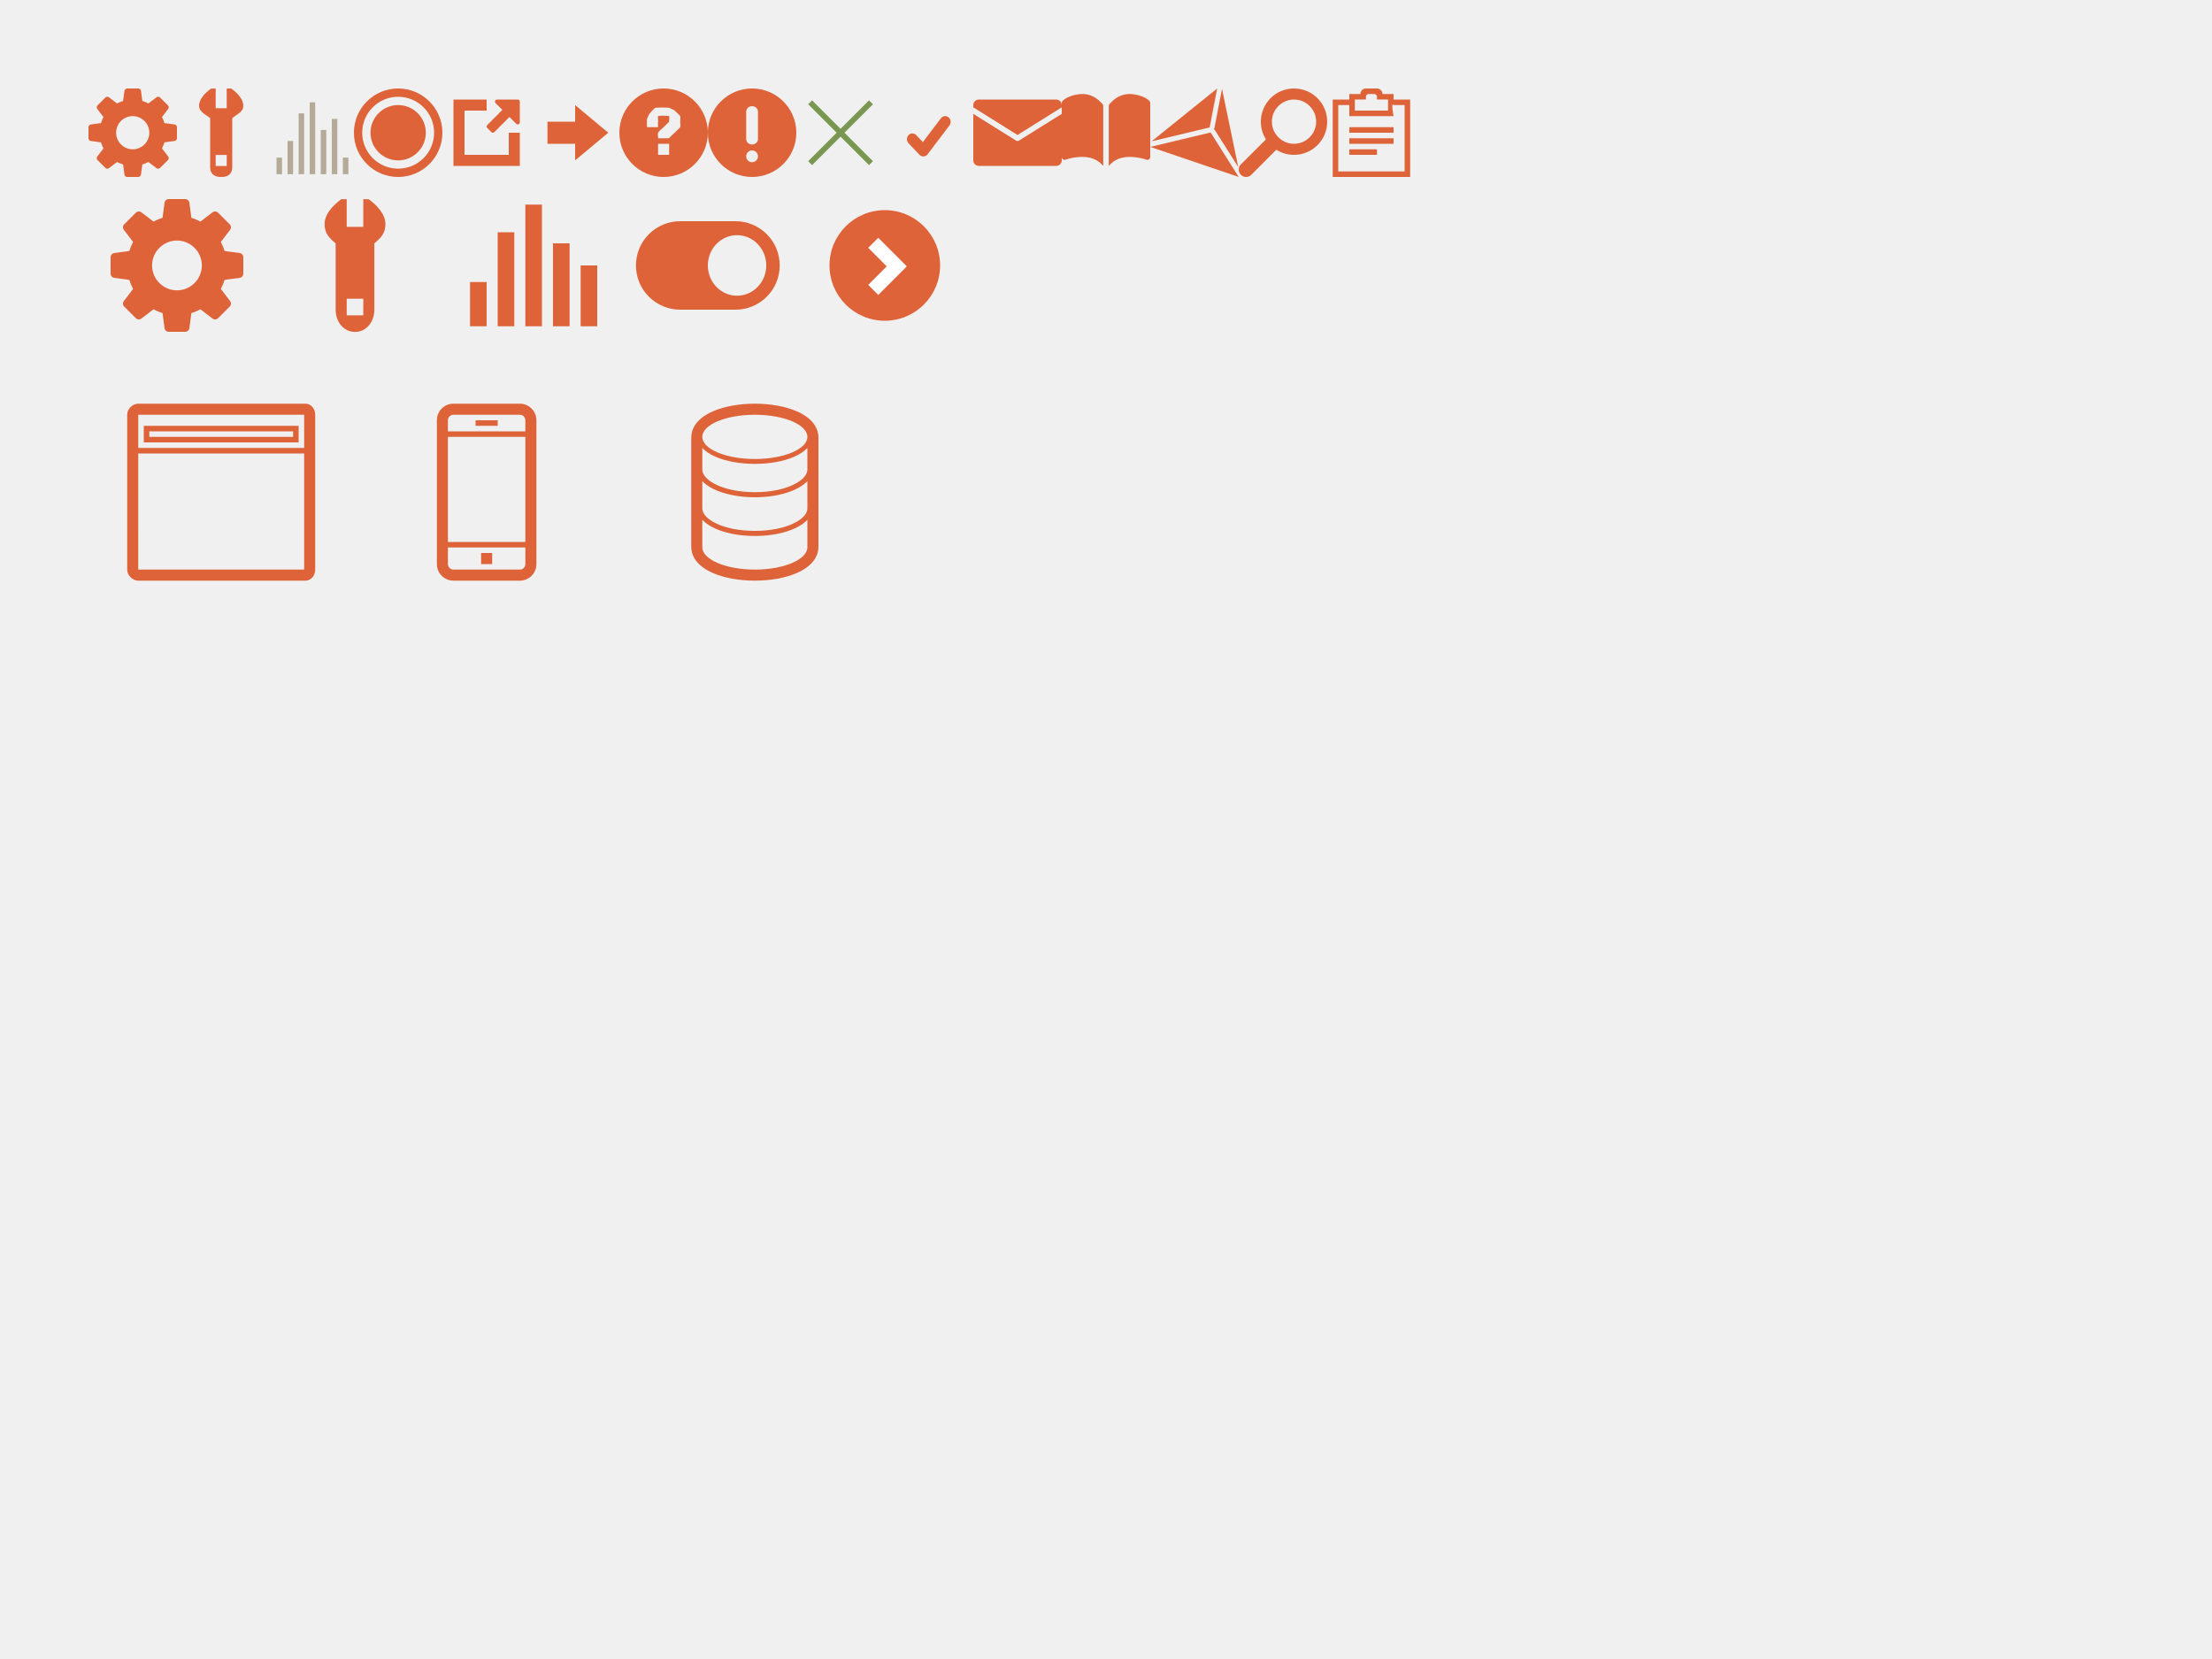
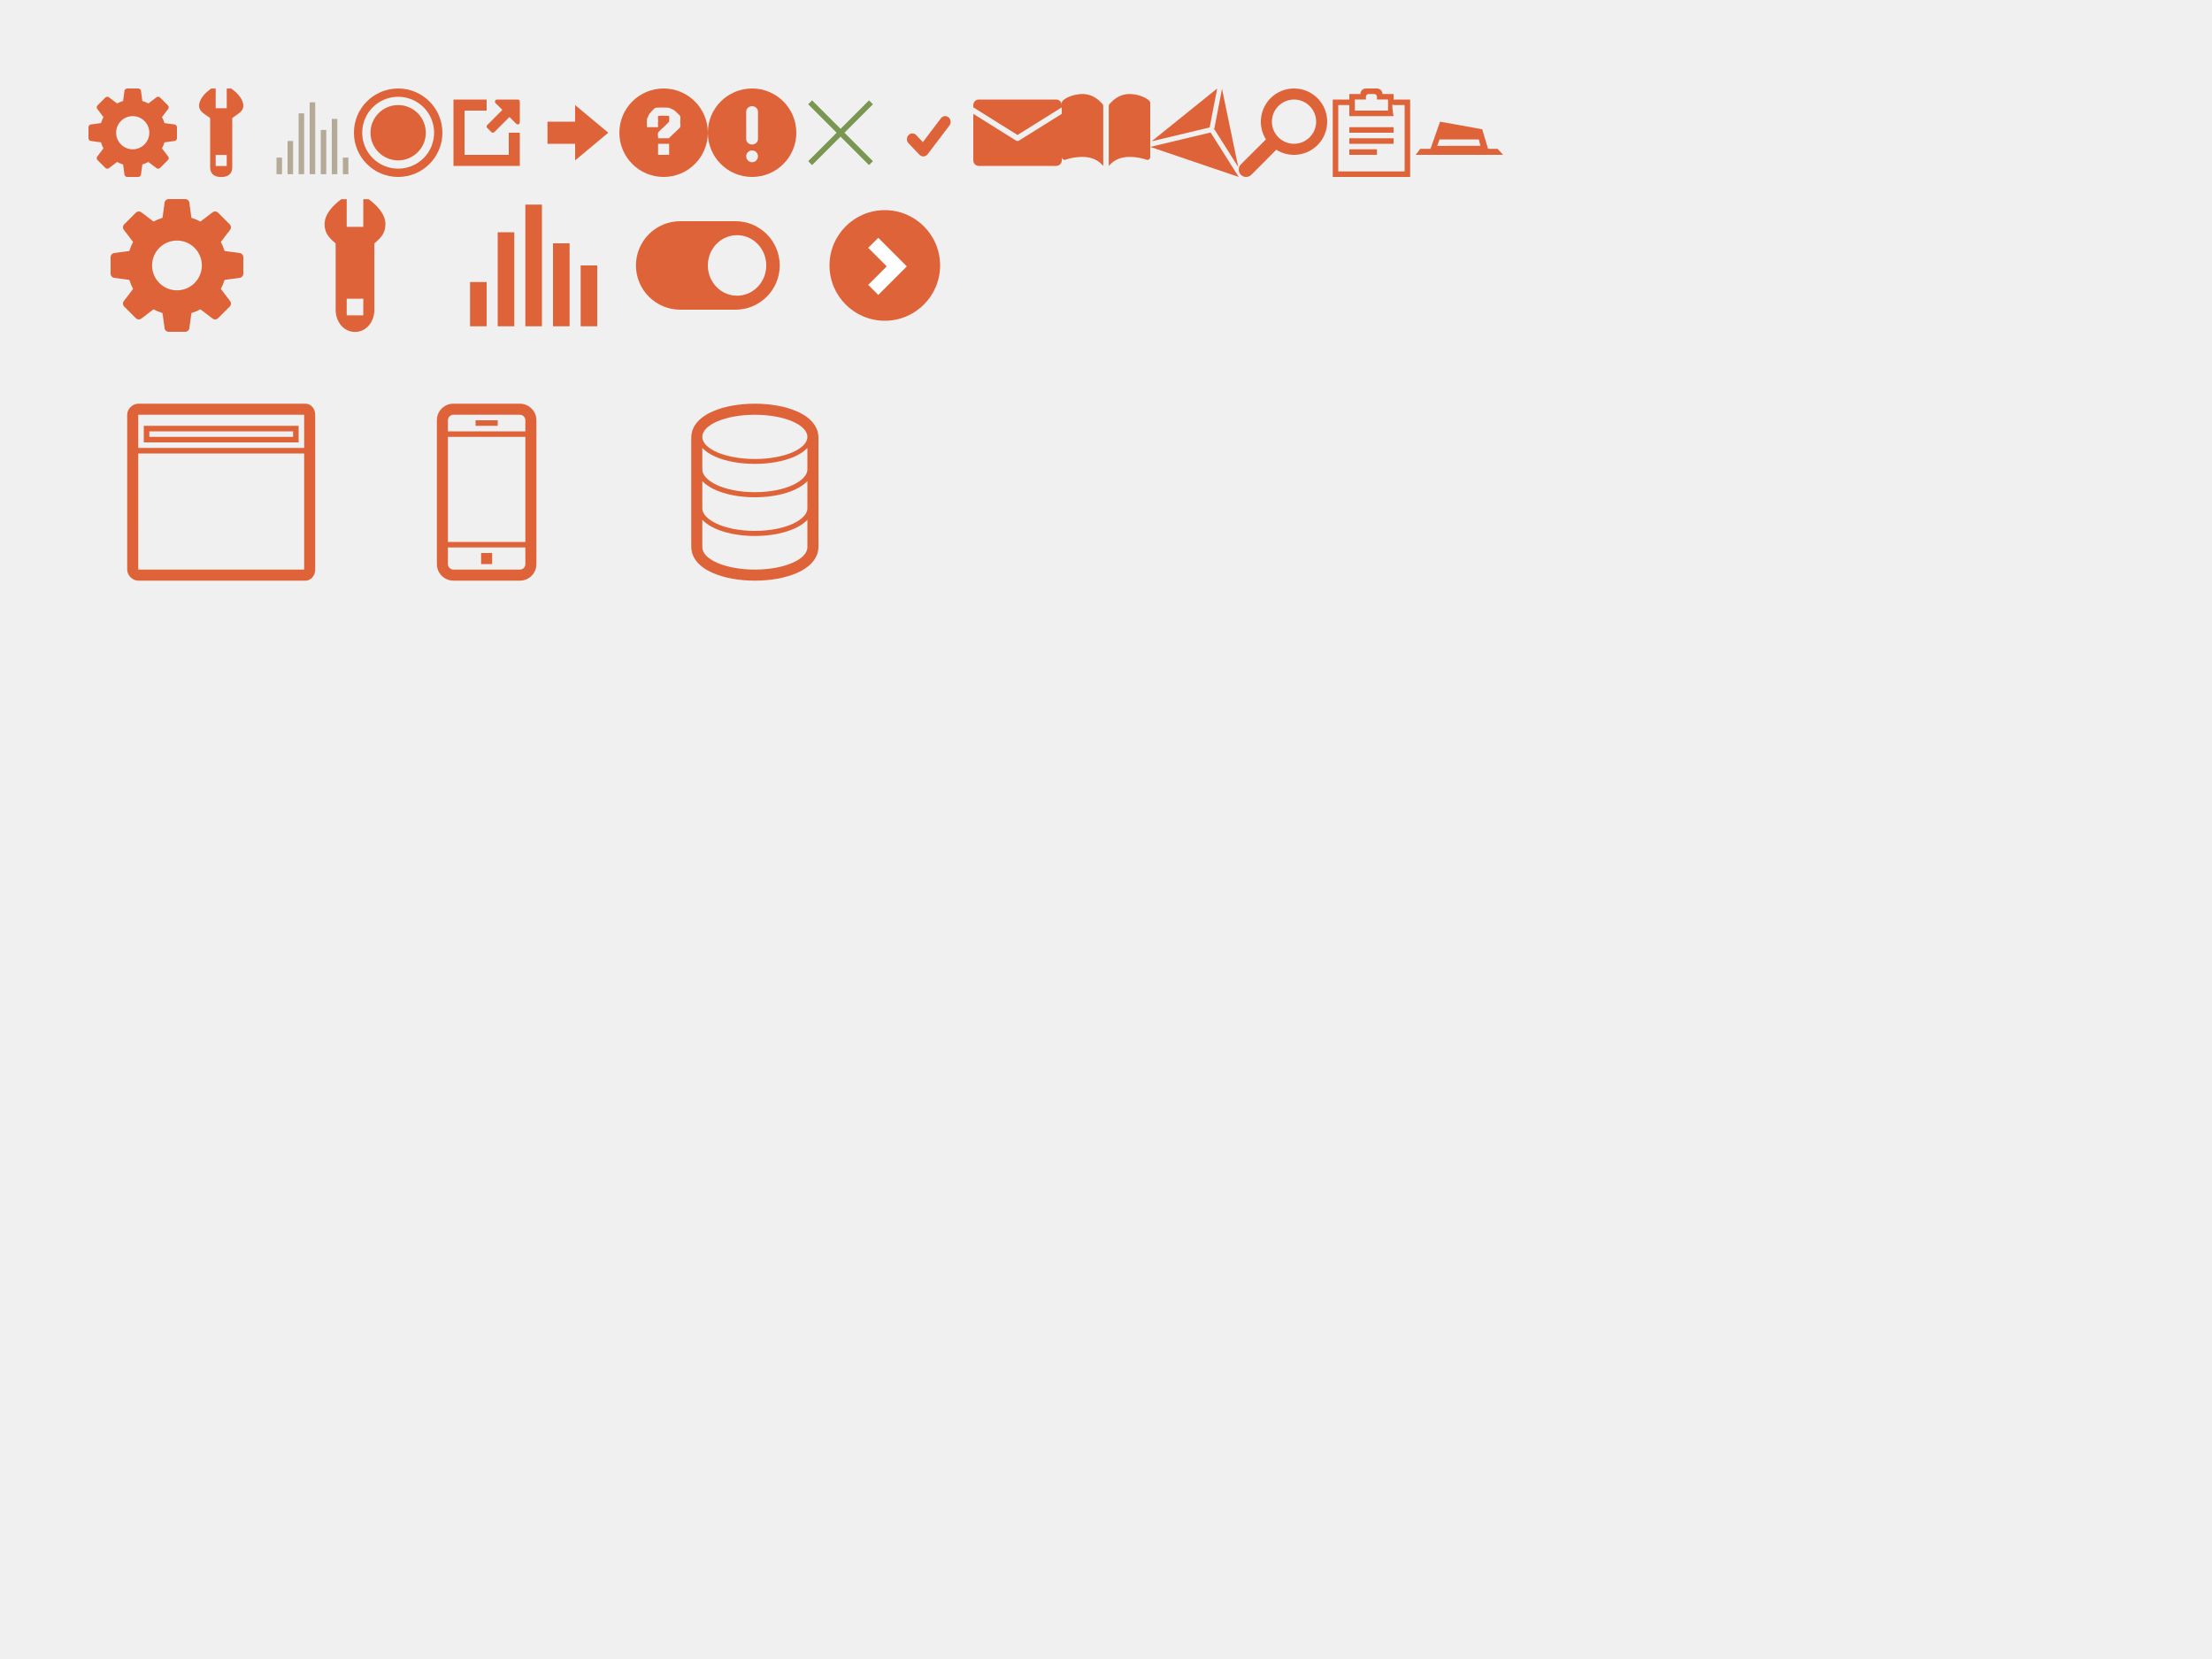
<svg xmlns="http://www.w3.org/2000/svg" width="400px" height="300px" viewBox="0 0 400 300" version="1.1">
  <defs />
  <g id="Page-1" stroke="none" stroke-width="1" fill="none" fill-rule="evenodd">
    <g id="red">
      <path d="M234,16 C230.685,16 228,18.685 228,22 C228,23.185 228.333,24.278 228.926,25.204 L224.389,29.722 C223.87,30.241 223.87,31.093 224.389,31.611 C224.648,31.87 224.981,32 225.333,32 C225.667,32 226.019,31.87 226.278,31.611 L230.796,27.074 C231.722,27.667 232.815,28 234,28 C237.315,28 240,25.315 240,22 C240,18.685 237.315,16 234,16 L234,16 Z M234,26 C231.796,26 230,24.204 230,22 C230,19.796 231.796,18 234,18 C236.204,18 238,19.796 238,22 C238,24.204 236.204,26 234,26 L234,26 Z" id="search" fill="#DE6339" />
      <path d="M32,52.5 C34.485,52.5 36.5,50.484 36.5,48 C36.5,45.516 34.485,43.5 32,43.5 C29.515,43.5 27.5,45.516 27.5,48 C27.5,50.484 29.515,52.5 32,52.5 L32,52.5 Z M44,49.5 C44,49.875 43.722,50.194 43.349,50.242 L40.615,50.608 C40.442,51.18 40.214,51.729 39.936,52.247 L41.611,54.439 C41.84,54.737 41.812,55.159 41.546,55.425 L39.425,57.546 C39.279,57.692 39.087,57.765 38.894,57.765 C38.734,57.765 38.574,57.714 38.439,57.611 L36.247,55.935 C35.729,56.212 35.181,56.441 34.608,56.616 L34.243,59.349 C34.194,59.722 33.876,60 33.5,60 L30.5,60 C30.124,60 29.806,59.722 29.757,59.349 L29.392,56.616 C28.819,56.441 28.271,56.214 27.753,55.935 L25.561,57.611 C25.426,57.714 25.266,57.765 25.106,57.765 C24.913,57.765 24.721,57.692 24.575,57.546 L22.454,55.425 C22.188,55.159 22.16,54.737 22.389,54.439 L24.064,52.247 C23.787,51.729 23.558,51.18 23.385,50.608 L20.651,50.242 C20.278,50.194 20,49.875 20,49.5 L20,46.5 C20,46.125 20.278,45.806 20.651,45.758 L23.385,45.392 C23.558,44.82 23.787,44.271 24.064,43.753 L22.389,41.561 C22.16,41.263 22.188,40.841 22.454,40.575 L24.575,38.454 C24.721,38.308 24.913,38.235 25.106,38.235 C25.266,38.235 25.426,38.286 25.561,38.389 L27.753,40.065 C28.271,39.786 28.819,39.559 29.392,39.384 L29.757,36.651 C29.806,36.278 30.124,36 30.5,36 L33.5,36 C33.876,36 34.194,36.278 34.243,36.651 L34.608,39.384 C35.181,39.559 35.729,39.788 36.247,40.065 L38.439,38.389 C38.574,38.286 38.734,38.235 38.894,38.235 C39.087,38.235 39.279,38.308 39.425,38.454 L41.546,40.575 C41.812,40.841 41.84,41.263 41.612,41.561 L39.936,43.753 C40.214,44.271 40.442,44.82 40.615,45.392 L43.349,45.758 C43.722,45.806 44,46.125 44,46.5 L44,49.5 Z" id="settings-big" fill="#DE6339" />
      <path d="M24,27 C25.657,27 27,25.656 27,24 C27,22.344 25.657,21 24,21 C22.343,21 21,22.344 21,24 C21,25.656 22.343,27 24,27 L24,27 Z M32,23 L32,25 C32,25.25 31.814,25.462 31.566,25.495 L29.743,25.739 C29.628,26.12 29.476,26.486 29.29,26.831 L30.408,28.293 C30.56,28.491 30.541,28.773 30.364,28.95 L28.95,30.364 C28.853,30.461 28.725,30.51 28.596,30.51 C28.489,30.51 28.383,30.476 28.293,30.407 L26.831,29.29 C26.486,29.475 26.12,29.628 25.739,29.744 L25.496,31.566 C25.462,31.815 25.251,32 25,32 L23,32 C22.749,32 22.538,31.815 22.504,31.566 L22.261,29.744 C21.88,29.628 21.514,29.476 21.169,29.29 L19.707,30.407 C19.617,30.476 19.511,30.51 19.404,30.51 C19.275,30.51 19.147,30.461 19.05,30.364 L17.636,28.95 C17.459,28.773 17.44,28.491 17.592,28.293 L18.71,26.831 C18.524,26.486 18.372,26.12 18.257,25.739 L16.434,25.495 C16.186,25.462 16,25.25 16,25 L16,23 C16,22.75 16.186,22.538 16.434,22.505 L18.257,22.261 C18.372,21.88 18.524,21.514 18.71,21.169 L17.592,19.707 C17.44,19.509 17.459,19.227 17.636,19.05 L19.05,17.636 C19.147,17.539 19.275,17.49 19.404,17.49 C19.511,17.49 19.617,17.524 19.707,17.593 L21.169,18.71 C21.514,18.524 21.88,18.372 22.261,18.256 L22.504,16.434 C22.538,16.185 22.749,16 23,16 L25,16 C25.251,16 25.462,16.185 25.496,16.434 L25.739,18.256 C26.12,18.372 26.486,18.525 26.831,18.71 L28.293,17.593 C28.383,17.524 28.489,17.49 28.596,17.49 C28.725,17.49 28.853,17.539 28.95,17.636 L30.364,19.05 C30.541,19.227 30.56,19.509 30.408,19.707 L29.291,21.169 C29.476,21.514 29.628,21.88 29.743,22.261 L31.566,22.505 C31.814,22.538 32,22.75 32,23 L32,23 Z" id="settings-small" fill="#DE6339" />
      <path d="M85,51 L85,59 L88,59 L88,51 L85,51 Z M90,42 L90,59 L93,59 L93,42 L90,42 Z M95,37 L95,59 L98,59 L98,37 L95,37 Z M100,44 L100,59 L103,59 L103,44 L100,44 Z M105,48 L105,59 L108,59 L108,48 L105,48 Z" id="debugger-big" fill="#DE6339" />
      <path d="M54.5,31.5 L54.5,20.5 L54.5,31.5 Z M56.5,31.5 L56.5,18.5 L56.5,31.5 Z M58.5,31.5 L58.5,23.5 L58.5,31.5 Z M60.5,31.5 L60.5,21.5 L60.5,31.5 Z M52.5,31.5 L52.5,25.5 L52.5,31.5 Z M62.5,31.5 L62.5,28.5 L62.5,31.5 Z M50.5,31.5 L50.5,28.5 L50.5,31.5 Z" id="debugger-small" stroke="#B5AA97" stroke-linecap="square" fill="#DE6339" />
      <path d="M41.8,16.014 L41,16.014 L41,19.57 L39,19.57 L39,16.014 L38.2,16.014 C37.173,16.701 36,17.893 36,19.125 C36,20.241 37.135,20.658 38,21.347 L38,30.236 C38,31.125 38.444,32.014 40,32.014 C41.556,32.014 42,31.125 42,30.236 L42,21.347 C42.865,20.658 44,20.241 44,19.125 C44,17.893 42.827,16.701 41.8,16.014 Z M39,28.016 L39,30.016 L41,30.016 L41,28.016 L39,28.016 Z" id="setup-small" fill="#DE6339" />
      <path d="M66.67,36.021 L65.695,36.021 L65.695,41.021 L62.695,41.021 L62.695,36.021 L61.72,36.021 C60.307,37.052 58.695,38.673 58.695,40.521 C58.695,42.194 59.505,42.987 60.695,44.021 L60.695,56.021 C60.695,58.098 62.056,60.021 64.195,60.021 C66.334,60.021 67.695,58.098 67.695,56.021 L67.695,44.021 C68.885,42.987 69.695,42.194 69.695,40.521 C69.695,38.673 68.083,37.052 66.67,36.021 Z M62.695,54.021 L62.695,57.021 L65.695,57.021 L65.695,54.021 L62.695,54.021 Z" id="setup-big" fill="#DE6339" />
      <path d="M122.995,40 C118.58,40 115,43.591 115,48 C115,52.418 118.588,56 122.995,56 L133.005,56 C137.42,56 141,52.409 141,48 C141,43.582 137.412,40 133.005,40 L122.995,40 Z M133.281,53.474 C136.198,53.474 138.562,51.023 138.562,48 C138.562,44.977 136.198,42.526 133.281,42.526 C130.364,42.526 128,44.977 128,48 C128,51.023 130.364,53.474 133.281,53.474 Z" id="integrations-big" fill="#DE6339" />
      <g id="arrow-white-2" transform="translate(150, 38)">
        <g id="Page-1">
          <circle id="Oval-1" fill="#DE6339" cx="10" cy="10" r="10" />
          <path d="M7,6.818 L8.818,5 L13.984,10.166 L8.818,15.332 L7,13.514 L10.348,10.166 L7,6.818 Z" id="v" fill="#FFFFFF" />
        </g>
      </g>
      <path d="M120,32 C124.418,32 128,28.418 128,24 C128,19.582 124.418,16 120,16 C115.582,16 112,19.582 112,24 C112,28.418 115.582,32 120,32 Z M119,26 L119,28 L121,28 L121,26 L119,26 Z M119,23 C119,22.802 118.956,22.172 119,22 C119.024,21.906 118.954,21.02 119,21 C119.289,20.879 120.913,20.915 121,21 C121.072,21.07 121,21.81 121,22 C121,22 120.147,22.89 120,23 C119.853,23.11 119.099,23.787 119,24 C118.901,24.213 119.022,24.685 119,25 C119,25 119.735,25 120,25 C120.23,25 121,25 121,25 C121.019,24.86 121.95,24.059 122,24 C122.079,23.906 122.962,23.095 123,23 C123.092,22.773 123,22.352 123,22 C123,21.787 123.092,21.246 123,21 C122.949,20.863 122.094,20.094 122,20 C121.866,19.866 121.129,19.553 121,19.5 C120.808,19.421 118.647,19.439 118.5,19.5 C118.293,19.586 117.584,20.412 117.5,20.5 C117.38,20.625 117.062,21.341 117,21.5 C116.943,21.646 117.004,22.779 117,23 L119,23 Z" id="Oval-9" fill="#DE6339" />
      <path d="M136,29.333 C136.589,29.333 137.067,28.856 137.067,28.267 C137.067,27.677 136.589,27.2 136,27.2 C135.411,27.2 134.933,27.677 134.933,28.267 C134.933,28.856 135.411,29.333 136,29.333 L136,29.333 Z M136,16 C140.418,16 144,19.582 144,24 C144,28.418 140.418,32 136,32 C131.582,32 128,28.418 128,24 C128,19.582 131.582,16 136,16 L136,16 Z M134.933,25.143 L134.933,20.19 C134.933,19.643 135.411,19.2 136,19.2 C136.589,19.2 137.067,19.643 137.067,20.19 L137.067,25.143 C137.067,25.69 136.589,26.133 136,26.133 C135.411,26.133 134.933,25.69 134.933,25.143 Z" id="Fill-28" fill="#DE6339" />
      <path d="M152,24 L146.5,29.5 L152,24 L146.5,18.5 L152,24 Z M152,24 L157.5,18.5 L152,24 L157.5,29.5 L152,24 Z" id="Line" stroke="#7A9751" />
      <path d="M167.019,28.29 C167.3,28.273 167.561,28.132 167.737,27.901 L171.69,22.693 C172.031,22.243 171.962,21.588 171.535,21.228 C171.109,20.869 170.487,20.942 170.146,21.39 L166.883,25.691 L165.687,24.43 C165.301,24.023 164.675,24.023 164.289,24.43 C163.904,24.837 163.904,25.497 164.289,25.903 L166.266,27.986 C166.452,28.182 166.703,28.292 166.965,28.292 C166.983,28.292 167.001,28.291 167.019,28.29 Z" id="Path-3" fill="#DE6339" />
      <path d="M200.5,19.167 L200.5,30 C201,29.458 202,28.375 204.25,28.375 C205.702,28.375 206.81,28.697 207.341,28.889 C207.394,28.908 207.446,28.917 207.5,28.917 C207.604,28.917 207.706,28.882 207.792,28.815 C207.923,28.713 208,28.549 208,28.375 L208,18.625 C208,18.474 207.941,18.329 207.839,18.227 C207.14,17.528 205.596,17 204.25,17 C202.407,17 201.336,18.085 200.76,18.668 C200.725,18.704 200.692,18.737 200.661,18.769 C200.558,18.871 200.5,19.016 200.5,19.167 L200.5,19.167 Z M199.5,19.167 L199.5,30 C199,29.458 198,28.375 195.75,28.375 C194.298,28.375 193.19,28.697 192.658,28.889 C192.607,28.908 192.553,28.917 192.5,28.917 C192.397,28.917 192.294,28.882 192.208,28.815 C192.077,28.713 192,28.549 192,28.375 L192,18.625 C192,18.474 192.058,18.329 192.161,18.227 C192.86,17.528 194.403,17 195.75,17 C197.593,17 198.664,18.085 199.24,18.668 C199.274,18.704 199.307,18.737 199.339,18.769 C199.442,18.871 199.5,19.016 199.5,19.167 L199.5,19.167 Z" id="Fill-212" fill="#DE6339" />
      <path d="M184.265,25.424 C184.184,25.475 184.092,25.5 184,25.5 C183.908,25.5 183.816,25.475 183.735,25.424 L176,20.59 L176,29 C176,29.552 176.448,30 177,30 L191,30 C191.552,30 192,29.552 192,29 L192,20.59 L184.265,25.424 L184.265,25.424 Z M176,19.41 L176,19 C176,18.448 176.448,18 177,18 L191,18 C191.552,18 192,18.448 192,19 L192,19.41 L184,24.41 L176,19.41 L176,19.41 Z" id="Fill-26" fill="#DE6339" />
      <path d="M104,19 L110,24 L104,29 L104,26 L99,26 L99,22 L104,22 L104,19 Z" id="e" fill="#DE6339" />
      <path d="M72,32 C76.418,32 80,28.418 80,24 C80,19.582 76.418,16 72,16 C67.582,16 64,19.582 64,24 C64,28.418 67.582,32 72,32 Z M78.5,24 C78.5,20.41 75.59,17.5 72,17.5 C68.41,17.5 65.5,20.41 65.5,24 C65.5,27.59 68.41,30.5 72,30.5 C75.59,30.5 78.5,27.59 78.5,24 Z M72,29 C74.761,29 77,26.761 77,24 C77,21.239 74.761,19 72,19 C69.239,19 67,21.239 67,24 C67,26.761 69.239,29 72,29 Z" id="integrations-small" fill="#DE6339" />
      <path d="M92.125,21.156 L93.36,22.39 C93.432,22.462 93.528,22.5 93.625,22.5 C93.673,22.5 93.722,22.491 93.768,22.472 C93.909,22.414 94,22.277 94,22.125 L94,18.375 C94,18.168 93.832,18 93.625,18 L89.875,18 C89.723,18 89.586,18.091 89.528,18.232 C89.509,18.277 89.5,18.326 89.5,18.375 C89.5,18.473 89.538,18.568 89.61,18.64 L90.844,19.875 L88.11,22.61 C88.037,22.683 88,22.779 88,22.875 C88,22.971 88.037,23.067 88.11,23.14 L88.86,23.89 C88.933,23.963 89.028,24 89.125,24 C89.221,24 89.316,23.963 89.39,23.89 L92.125,21.156 L92.125,21.156 Z M82,30 L82,18 L88,18 L88,20 L84,20 L84,28 L92,28 L92,24 L94,24 L94,30 L82,30 Z" id="Fill-254" fill="#DE6339" />
      <path d="M95,79 L95,98 L95,98 L81,98 L81,79 L95,79 Z M95,78 L95,75.996 C95,75.451 94.548,75 94.007,75 L81.993,75 C81.442,75 81,75.442 81,75.996 L81,78 L95,78 L95,78 Z M95,99 L95,102.004 C95,102.558 94.558,103 94.007,103 L81.993,103 C81.452,103 81,102.549 81,102.004 L81,99 L95,99 Z M79,75.996 L79,102.004 C79,103.659 80.353,105 81.993,105 L94.007,105 C95.66,105 97,103.666 97,102.004 L97,75.996 C97,74.341 95.647,73 94.007,73 L81.993,73 C80.34,73 79,74.334 79,75.996 Z M87,100 L87,102 L89,102 L89,100 L87,100 Z M89.5,77 L90,77 L90,76 L89.5,76 L86.5,76 L86,76 L86,77 L86.5,77 L89.5,77 Z" id="Rectangle-16" fill="#DE6339" />
      <path d="M55.002,81 C55.002,77.497 55.002,75 55.003,75 C55.003,75 25.002,74.996 25.002,75.002 C25.002,75.002 25.002,77.498 25.002,81 L55.002,81 Z M55.002,82 C55.001,90.293 55,102.998 55,102.998 C55,103.004 25,103 25,103 C25.001,103 25.002,90.293 25.002,82 L55.002,82 Z M23,75 L23,103 C23,104.106 24.032,105 25,105 L55.252,105 C56.218,105 57,104.111 57,102.998 L57,75.002 C57,73.896 56.22,73 55.252,73 L25,73 C24.035,73 23,73.888 23,75 Z M26,77 L26,80 L54,80 L54,77 L26,77 Z M27,78 L27,79 L53,79 L53,78 L27,78 Z" id="Rectangle-18" fill="#DE6339" />
      <path d="M136.5,103 C131.254,103 127,101.185 127,98.948 L127,94 C128.638,95.74 132.23,96.921 136.5,96.921 C140.77,96.921 144.362,95.74 146,94 L146,98.948 C146,101.185 141.746,103 136.5,103 L136.5,103 Z M136.5,83 C131.254,83 127,81.209 127,79 C127,76.791 131.254,75 136.5,75 C141.746,75 146,76.791 146,79 C146,81.209 141.746,83 136.5,83 L136.5,83 Z M136.5,89 C130.818,89 127,86.883 127,84.907 L127,81 C127.57,81.616 128.388,82.164 129.43,82.613 C131.333,83.433 133.845,83.884 136.5,83.884 C139.155,83.884 141.667,83.433 143.57,82.613 C144.612,82.164 145.43,81.616 146,81 L146,84.907 C146,86.883 142.182,89 136.5,89 L136.5,89 Z M127,87 C128.638,88.74 132.23,89.921 136.5,89.921 C140.77,89.921 144.362,88.74 146,87 L146,91.948 C146,93.904 142.182,96 136.5,96 C130.818,96 127,93.904 127,91.948 L127,87 L127,87 Z M136.5,73 C133.702,73 131.042,73.475 129.012,74.339 C125.521,75.822 125,77.965 125,79.111 L125,98.889 C125,100.035 125.521,102.177 129.012,103.661 C131.042,104.525 133.702,105 136.5,105 C139.298,105 141.957,104.525 143.988,103.661 C147.479,102.177 148,100.035 148,98.889 L148,79.111 C148,77.965 147.479,75.822 143.988,74.339 C141.957,73.475 139.298,73 136.5,73 Z" id="Fill-160" fill="#DE6339" />
      <path d="M208.255,25.552 L220.107,16 L220.107,16 L218.743,23.047 L208.255,25.552 Z M208,26.564 L224,32 L218.917,23.956 L208,26.564 Z M223.916,30.212 L220.98,16.062 L219.535,23.529 L219.47,23.175 L223.916,30.212 L223.916,30.212 Z" id="Path-9" fill="#DE6339" />
      <path d="M241,18 L244,18 L244,17.001 L246,17.001 C246,16.448 246.447,16 247,16 L249,16 C249.552,16 250,16.448 250,17.001 L252,17.001 L252,18 L255,18 L255,32 L241,32 L241,18 Z M249,17.999 L249,17.5 C249,17.223 248.776,17 248.5,17 L247.5,17 C247.224,17 247,17.223 247,17.5 L247,17.999 L245,17.999 L245,19.999 L247.5,19.999 L248.5,19.999 L251,19.999 L251,17.999 L249,17.999 Z M251.5,19 C251.5,19 251.5,19.015 252,19 C251.5,18.318 252,21 252,21 L244,21 L244,19 L242,19 L242,31 L254,31 L254,19 L251.5,19 Z M244,24 L244,23 L252,23 L252,24 L244,24 Z M244,26 L244,25 L252,25 L252,26 L244,26 Z M244,27.999 L244,26.999 L249,26.999 L249,27.999 L244,27.999 Z" id="Shape" fill="#DE6339" />
+       <path d="M270.815,26.915 L269.091,26.915 L268.029,23.374 L260.406,22.006 L258.681,26.915 L256.824,26.915 L256,28 L271.817,28 L270.815,26.915 L270.815,26.915 Z M259.894,26.377 L260.322,25.218 L267.413,25.218 L267.708,26.363 L259.894,26.377 L259.894,26.377 Z" id="detective" fill="#DE6339" />
    </g>
  </g>
</svg>
